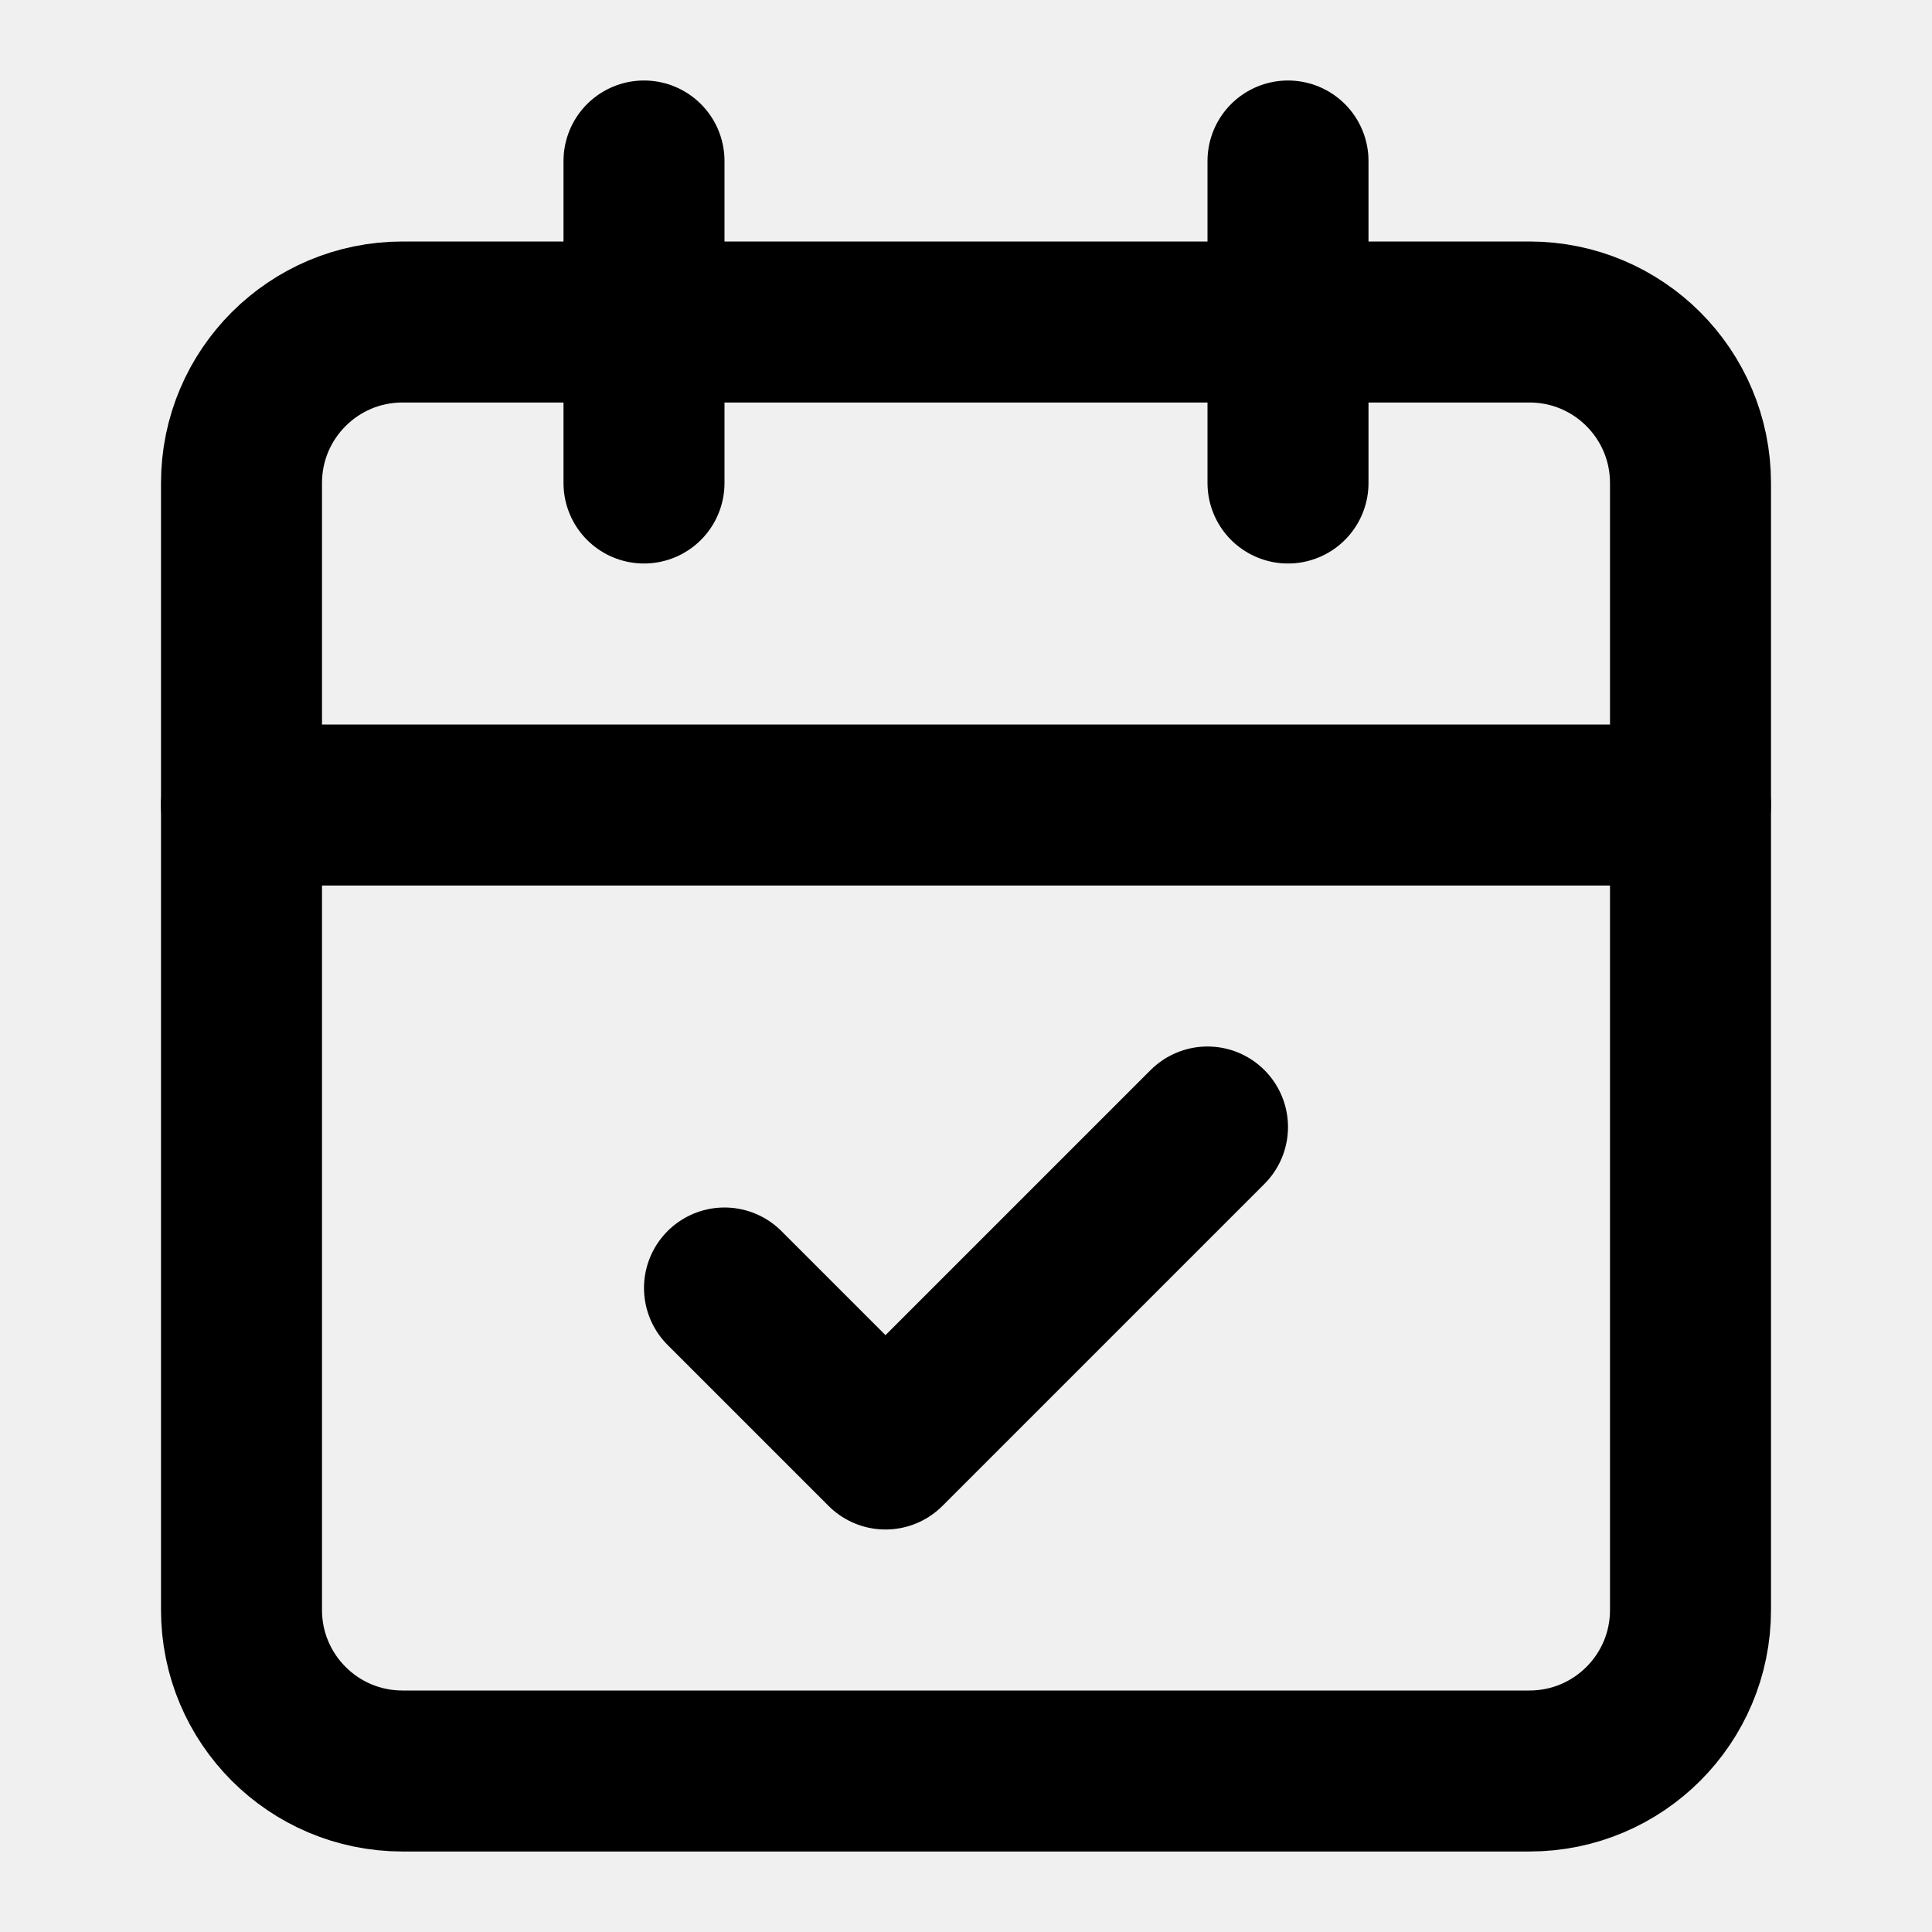
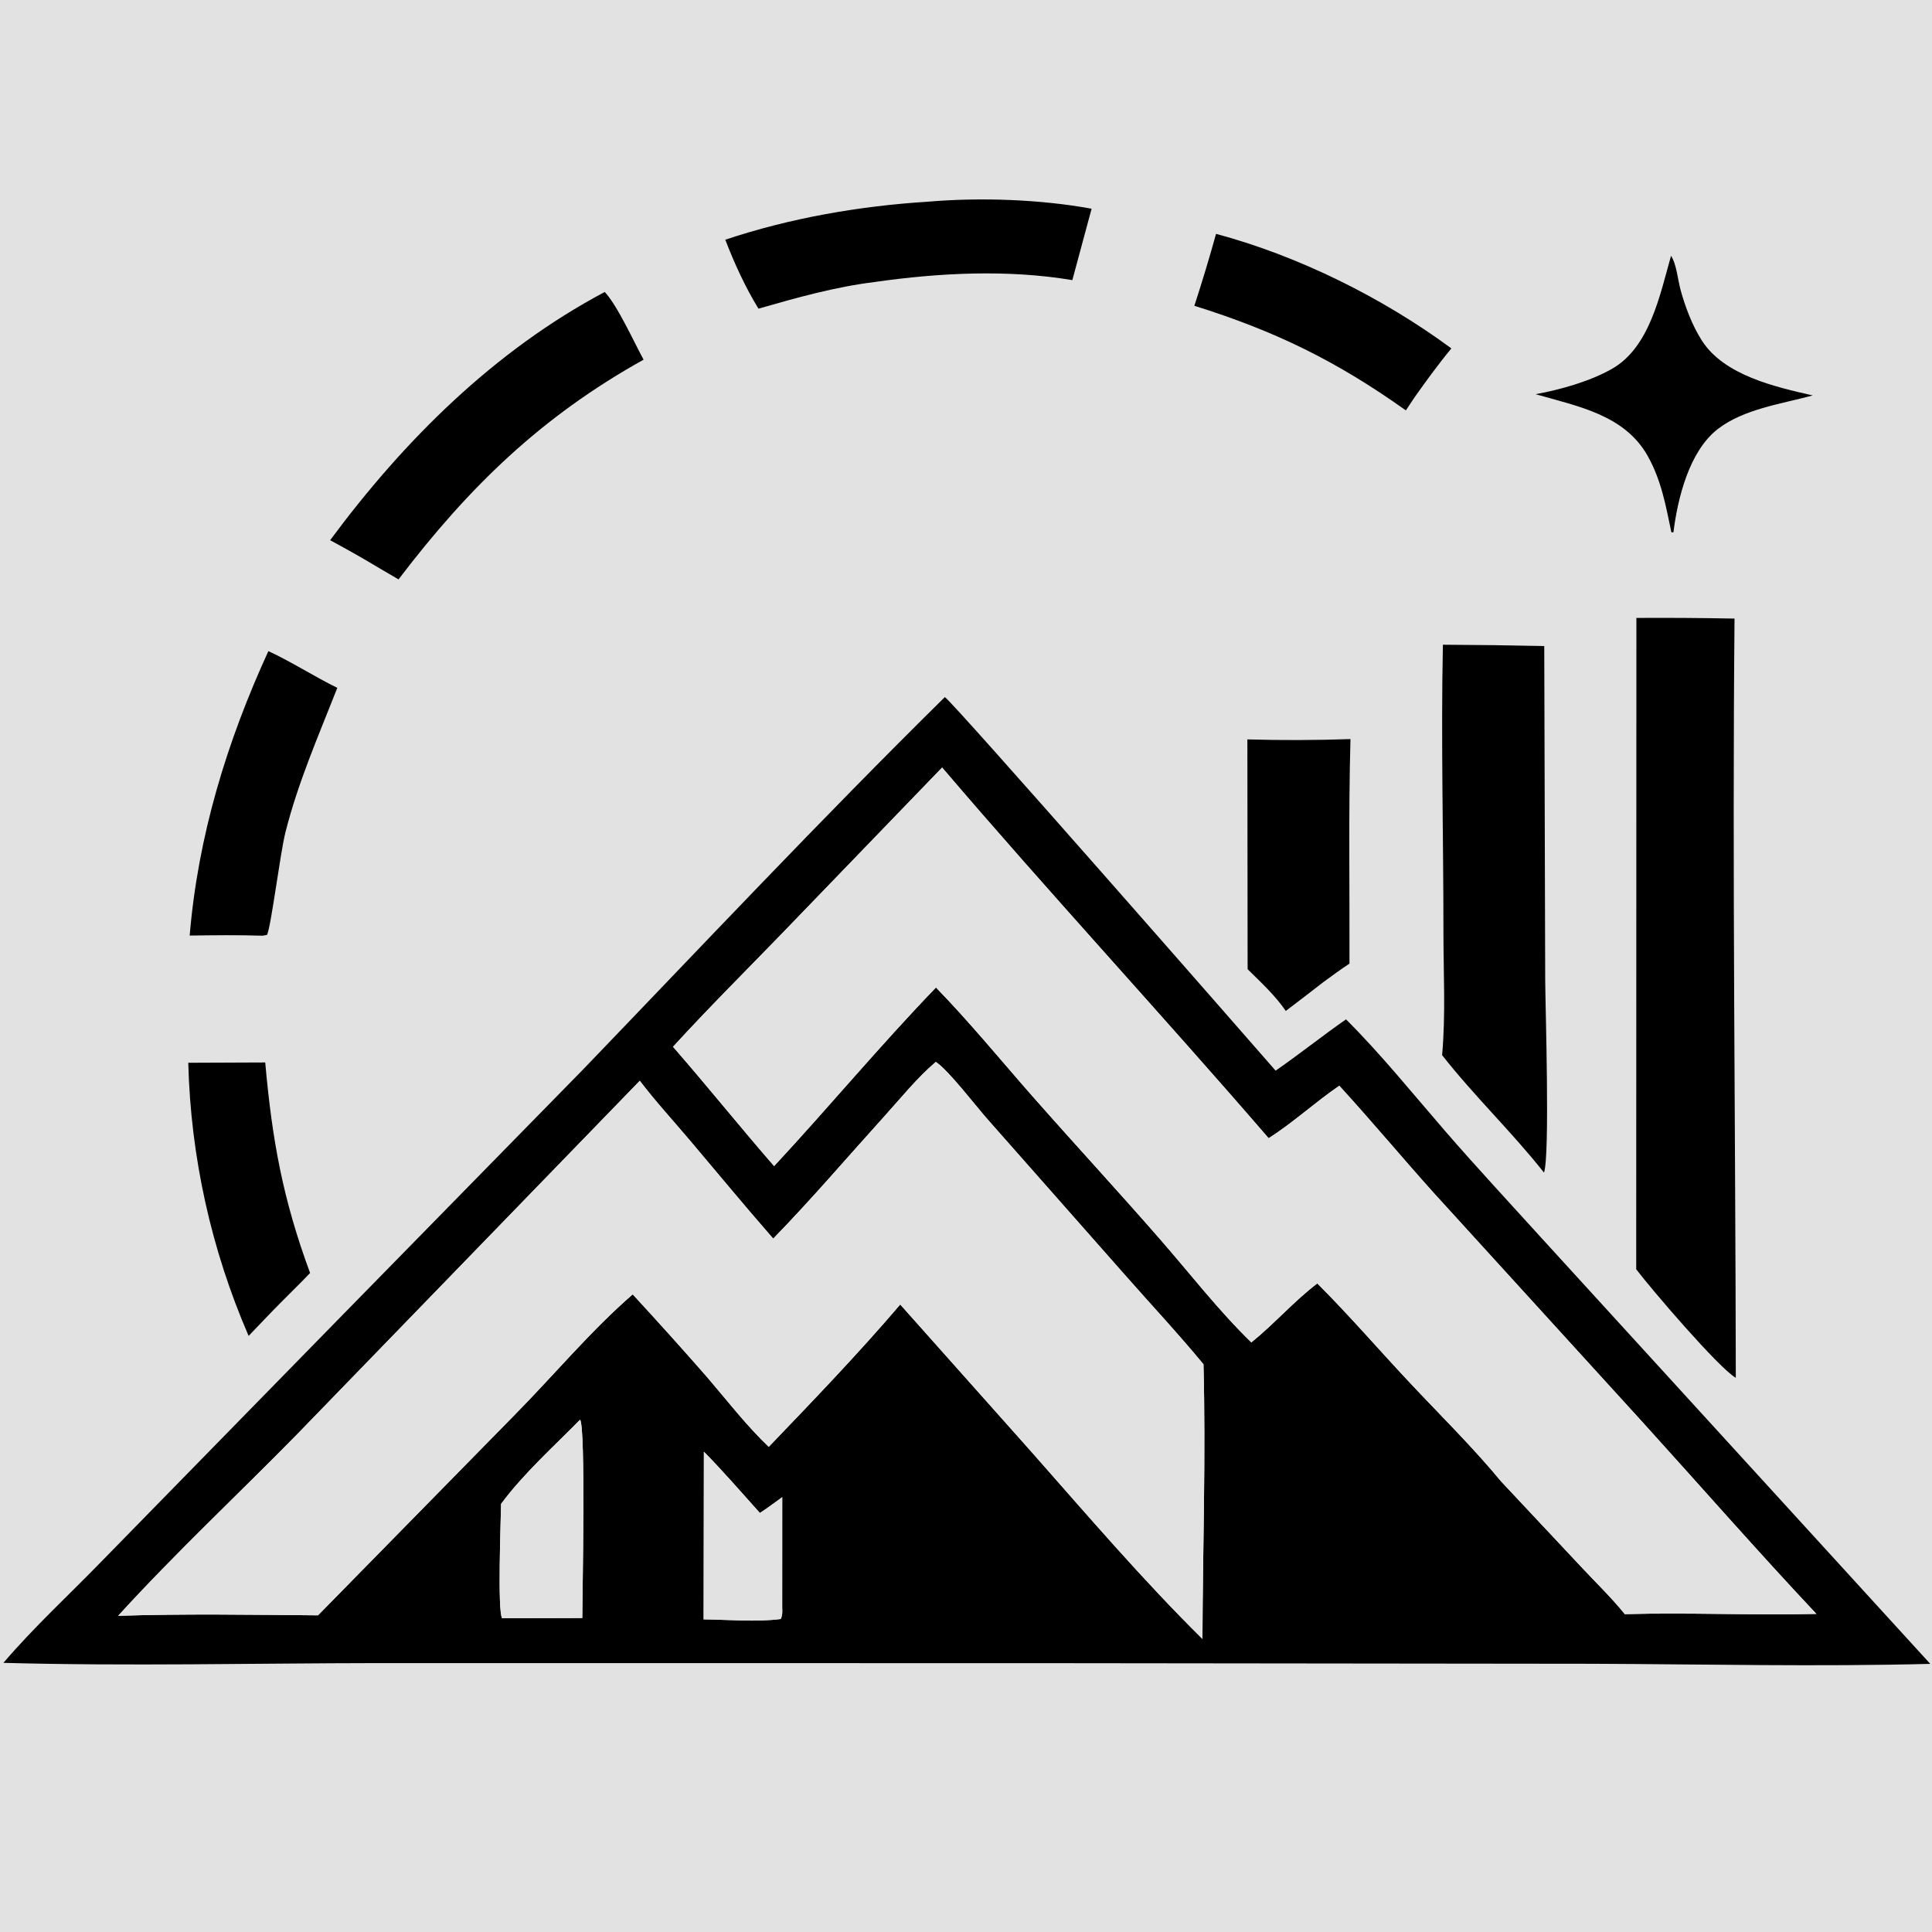
- <svg xmlns="http://www.w3.org/2000/svg" width="24" height="24" viewBox="0 0 24 24" fill="none" stroke="currentColor" stroke-width="2" stroke-linecap="round" stroke-linejoin="round">
+ <svg xmlns="http://www.w3.org/2000/svg" viewBox="0 0 500 500">
  <style>
-   path,rect {
- 		stroke: #000;
- 	}
- 	@media (prefers-color-scheme: dark) {
- 		path,rect {
- 			stroke: #FFF;
+ 		[data-color="white"] {
+ 			fill: #E2E2E2;
		}
- 	}
- </style>
-   <path d="M8 2v4" />
-   <path d="M16 2v4" />
-   <rect width="18" height="18" x="3" y="4" rx="2" />
-   <path d="M3 10h18" />
-   <path d="m9 16 2 2 4-4" />
+ 		[data-color="dark"] {
+ 			fill: #000;
+ 		}
+ 		@media (prefers-color-scheme: dark) {
+ 			[data-color="white"] {
+ 				fill: none;
+ 			}
+ 			[data-color="dark"] {
+ 				fill: #E2E2E2;
+ 			}
+ 		}
+ 	</style>
+   <path data-color="white" d="M -178.24 -229.34 L 623.884 -229.34 L 623.884 572.788 L -178.24 572.788 Z" />
+   <path data-color="dark" d="M 187.704 62.036 C 204.482 56.421 222.56 53.298 240.194 52.195 C 253.612 51.043 269.271 51.585 282.505 54.018 L 277.52 72.496 C 260.806 69.692 243.09 70.591 226.393 72.978 C 216.111 74.25 206.22 77.031 196.29 79.883 C 192.918 74.401 190.003 68.043 187.704 62.036 Z" />
+   <path data-color="dark" d="M 309.099 79.137 C 311.104 72.975 312.977 66.769 314.712 60.523 C 336.033 66.224 357.884 77.077 375.616 90.17 C 372.239 94.247 369.166 98.487 366.103 102.802 L 363.836 106.209 C 345.886 93.449 330.174 85.734 309.099 79.137 Z" />
+   <path data-color="dark" d="M 397.415 102.021 C 403.854 100.831 411.39 98.728 417.13 95.484 C 426.961 89.927 429.601 76.275 432.466 66.193 C 433.901 68.388 434.24 72.558 434.971 75.186 C 436.194 79.575 437.984 84.306 440.451 88.151 C 446.218 97.14 459.33 100.101 469.133 102.34 C 461.087 104.533 451.218 105.842 444.509 111.077 C 437.16 116.808 434.174 128.964 433.081 137.767 L 432.549 137.749 C 431.092 130.795 429.958 124.33 426.441 118.036 C 420.458 107.334 408.248 105.139 397.415 102.021 Z" />
+   <path data-color="dark" d="M 85.435 139.806 C 104.596 113.946 127.84 90.796 156.503 75.563 C 159.799 79.058 164.107 88.599 166.559 93.08 C 140.11 107.815 121.361 126.003 103.141 149.948 L 98.617 147.304 C 94.285 144.696 89.889 142.196 85.435 139.806 Z" />
+   <path data-color="dark" d="M 423.451 328.486 L 423.498 159.92 C 431.963 159.869 440.429 159.926 448.893 160.088 C 448.304 225.564 449.13 291.101 449.226 356.583 C 444.725 353.965 427.104 333.331 423.451 328.486 Z" />
+   <path data-color="dark" d="M 373.217 273.069 C 374.162 262.634 373.558 251.748 373.56 241.26 C 373.568 216.493 372.908 191.608 373.42 166.855 C 382.163 166.893 390.908 167.005 399.651 167.193 L 399.898 253.669 C 399.935 260.61 401.147 299.095 399.587 303.47 C 391.281 292.958 381.505 283.638 373.217 273.069 Z" />
+   <path data-color="dark" d="M 49.089 242.125 C 51.239 216.342 58.722 191.909 69.456 168.509 C 75.541 171.325 81.251 175.052 87.299 178.013 C 82.424 190.421 77.138 202.436 73.866 215.421 C 72.488 220.894 70.212 239.537 69.108 241.951 L 67.965 242.16 C 61.666 241.957 55.388 242.033 49.089 242.125 Z" />
+   <path data-color="dark" d="M 0.884 430.345 C 8.807 421.059 18.028 412.604 26.531 403.832 L 88.891 340.068 L 150.792 276.889 C 181.853 244.6 212.614 211.869 244.519 180.414 C 246.181 181.125 322.334 268.137 330.129 277.086 C 336.308 272.816 342.178 268.103 348.348 263.808 C 357.429 272.861 365.617 283.039 374.012 292.729 C 382.115 302.087 390.588 311.173 398.898 320.354 L 499.551 430.606 C 470.489 431.358 441.226 430.7 412.147 430.582 L 270.527 430.425 L 98.142 430.407 C 65.769 430.442 33.238 431.226 0.884 430.345 Z M 243.822 198.639 L 202.093 241.881 C 192.758 251.511 183.23 261.008 174.176 270.907 C 183.054 281.071 191.478 291.607 200.341 301.785 C 214.471 286.572 227.821 270.49 242.227 255.563 C 251.11 264.7 259.111 274.518 267.527 284.07 C 278.364 296.369 289.497 308.41 300.271 320.766 C 307.984 329.612 315.442 339.253 323.849 347.417 C 329.787 342.611 334.852 336.768 340.918 332.149 C 349.075 340.289 356.716 349.149 364.604 357.573 C 372.551 366.057 381.154 374.5 388.537 383.45 L 409.357 405.661 C 413.072 409.628 417.093 413.518 420.511 417.741 C 437.051 417.277 453.567 418.078 470.079 417.677 C 454.851 401.478 440.129 384.649 425.195 368.169 L 370.999 308.667 C 362.789 299.516 354.908 290.057 346.612 280.991 C 340.353 285.262 334.672 290.537 328.321 294.569 C 300.476 262.313 271.48 231.049 243.822 198.639 Z M 242.187 274.818 C 237.265 279.017 233.043 284.291 228.706 289.084 C 219.236 299.556 209.953 310.451 200.107 320.554 C 192.78 312.173 185.716 303.619 178.532 295.118 C 174.206 290 169.639 285.036 165.576 279.706 L 77.11 370.975 C 61.662 386.733 45.449 401.854 30.575 418.172 C 47.785 417.611 65.081 417.904 82.296 418.045 L 133.299 366.065 C 143.344 355.875 152.949 344.325 163.743 334.981 C 170.232 342.006 176.626 349.117 182.922 356.315 C 188.148 362.403 193.14 368.893 198.946 374.443 C 210.525 362.374 222.116 350.329 232.978 337.599 L 266.979 375.783 C 281.377 392.099 295.716 408.853 311.19 424.158 C 311.285 400.496 312.072 376.732 311.461 353.078 C 304.929 345.15 297.922 337.678 291.143 329.966 L 255.9 290.038 C 252.761 286.539 245.517 277.007 242.187 274.818 Z M 150.127 367.415 C 143.343 374.327 135.437 381.411 129.678 389.21 C 129.631 393.098 128.71 416.996 129.954 418.802 L 150.693 418.747 C 150.713 412.661 151.608 369.419 150.127 367.415 Z M 182.167 375.697 L 182.099 419.093 C 188.555 419.157 195.69 419.831 202.063 418.998 C 202.513 417.975 202.479 417.252 202.432 416.144 L 202.443 387.466 C 200.528 388.834 198.637 390.281 196.663 391.56 C 191.879 386.251 187.182 380.782 182.167 375.697 Z" />
+   <path data-color="dark" d="M 322.882 250.825 L 322.82 191.356 C 331.711 191.609 340.61 191.581 349.5 191.275 C 348.974 210.612 349.305 230.03 349.244 249.38 C 346.929 250.882 344.703 252.578 342.458 254.186 C 339.242 256.69 336.012 259.171 332.763 261.63 C 330.011 257.62 326.33 254.23 322.882 250.825 Z" />
+   <path data-color="white" d="M 174.176 270.907 C 183.23 261.008 192.758 251.511 202.093 241.881 L 243.822 198.639 C 271.48 231.049 300.476 262.313 328.321 294.569 C 334.672 290.537 340.353 285.262 346.612 280.991 C 354.908 290.057 362.789 299.516 370.999 308.667 L 425.195 368.169 C 440.129 384.649 454.851 401.478 470.079 417.677 C 453.567 418.078 437.051 417.277 420.511 417.741 C 417.093 413.518 413.072 409.628 409.357 405.661 L 388.537 383.45 C 381.154 374.5 372.551 366.057 364.604 357.573 C 356.716 349.149 349.075 340.289 340.918 332.149 C 334.852 336.768 329.787 342.611 323.849 347.417 C 315.442 339.253 307.984 329.612 300.271 320.766 C 289.497 308.41 278.364 296.369 267.527 284.07 C 259.111 274.518 251.11 264.7 242.227 255.563 C 227.821 270.49 214.471 286.572 200.341 301.785 C 191.478 291.607 183.054 281.071 174.176 270.907 Z" />
+   <path data-color="dark" d="M 64.344 345.729 C 54.651 323.388 49.347 299.389 48.722 275.043 L 68.641 274.963 C 70.439 295.141 73.207 310.381 80.25 329.448 C 77.887 331.945 75.401 334.348 72.978 336.791 C 70.053 339.721 67.215 342.747 64.344 345.729 Z" />
+   <path data-color="white" d="M 200.107 320.554 C 209.953 310.451 219.236 299.556 228.706 289.084 C 233.043 284.291 237.265 279.017 242.187 274.818 C 245.517 277.007 252.761 286.539 255.9 290.038 L 291.143 329.966 C 297.922 337.678 304.929 345.15 311.461 353.078 C 312.072 376.732 311.285 400.496 311.19 424.158 C 295.716 408.853 281.377 392.099 266.979 375.783 L 232.978 337.599 C 222.116 350.329 210.525 362.374 198.946 374.443 C 193.14 368.893 188.148 362.403 182.922 356.315 C 176.626 349.117 170.232 342.006 163.743 334.981 C 152.949 344.325 143.344 355.875 133.299 366.065 L 82.296 418.045 C 65.081 417.904 47.785 417.611 30.575 418.172 C 45.449 401.854 61.662 386.733 77.11 370.975 L 165.576 279.706 C 169.639 285.036 174.206 290 178.532 295.118 C 185.716 303.619 192.78 312.173 200.107 320.554 Z" />
+   <path data-color="white" d="M 129.678 389.21 C 135.437 381.411 143.343 374.327 150.127 367.415 C 151.608 369.419 150.713 412.661 150.693 418.747 L 129.954 418.802 C 128.71 416.996 129.631 393.098 129.678 389.21 Z" />
+   <path data-color="white" d="M 182.099 419.093 L 182.167 375.697 C 187.182 380.782 191.879 386.251 196.663 391.56 C 198.637 390.281 200.528 388.834 202.443 387.466 L 202.432 416.144 C 202.479 417.252 202.513 417.975 202.063 418.998 C 195.69 419.831 188.555 419.157 182.099 419.093 Z" />
</svg>
